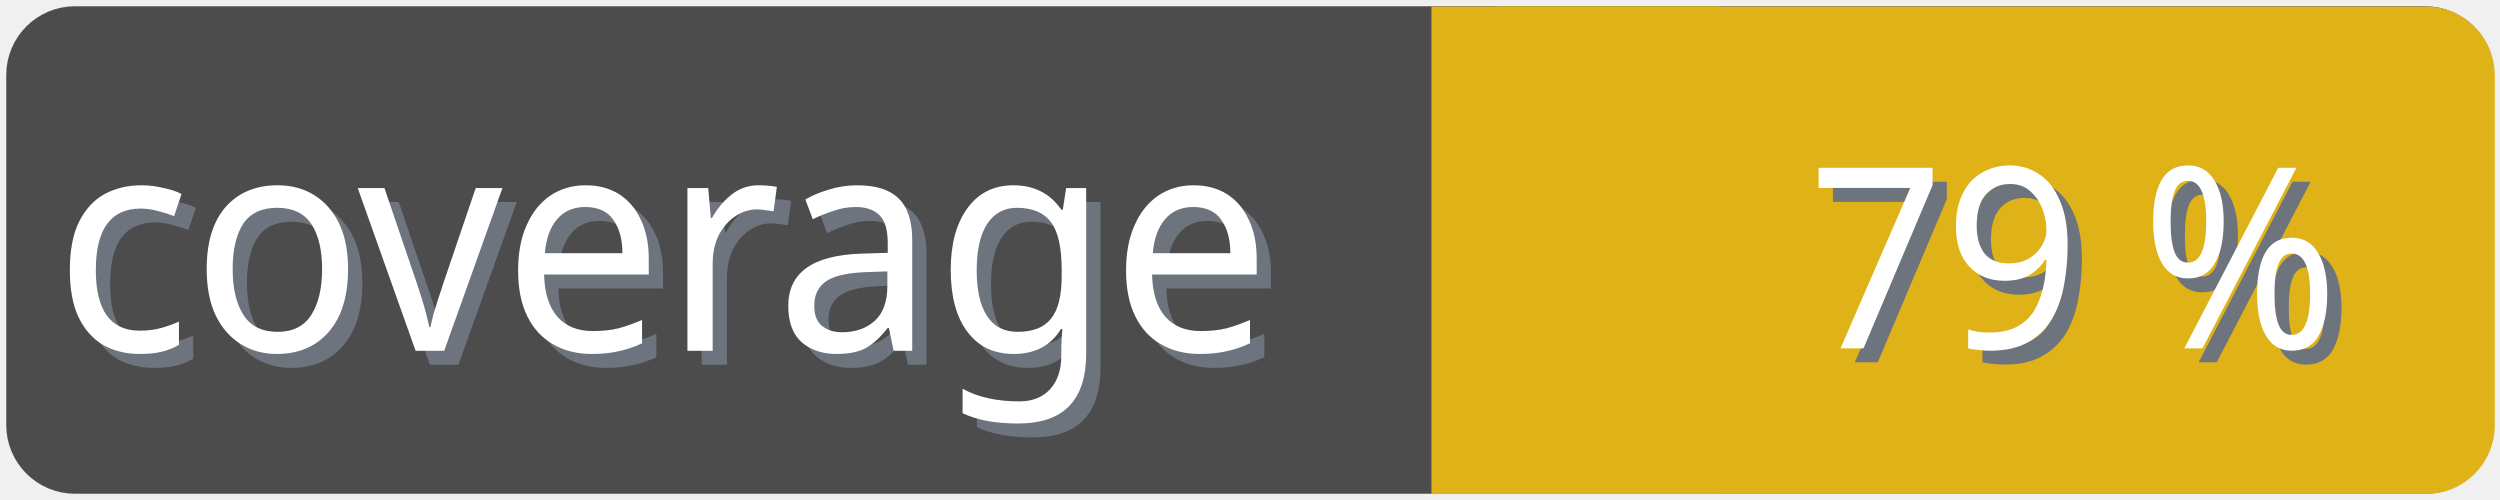
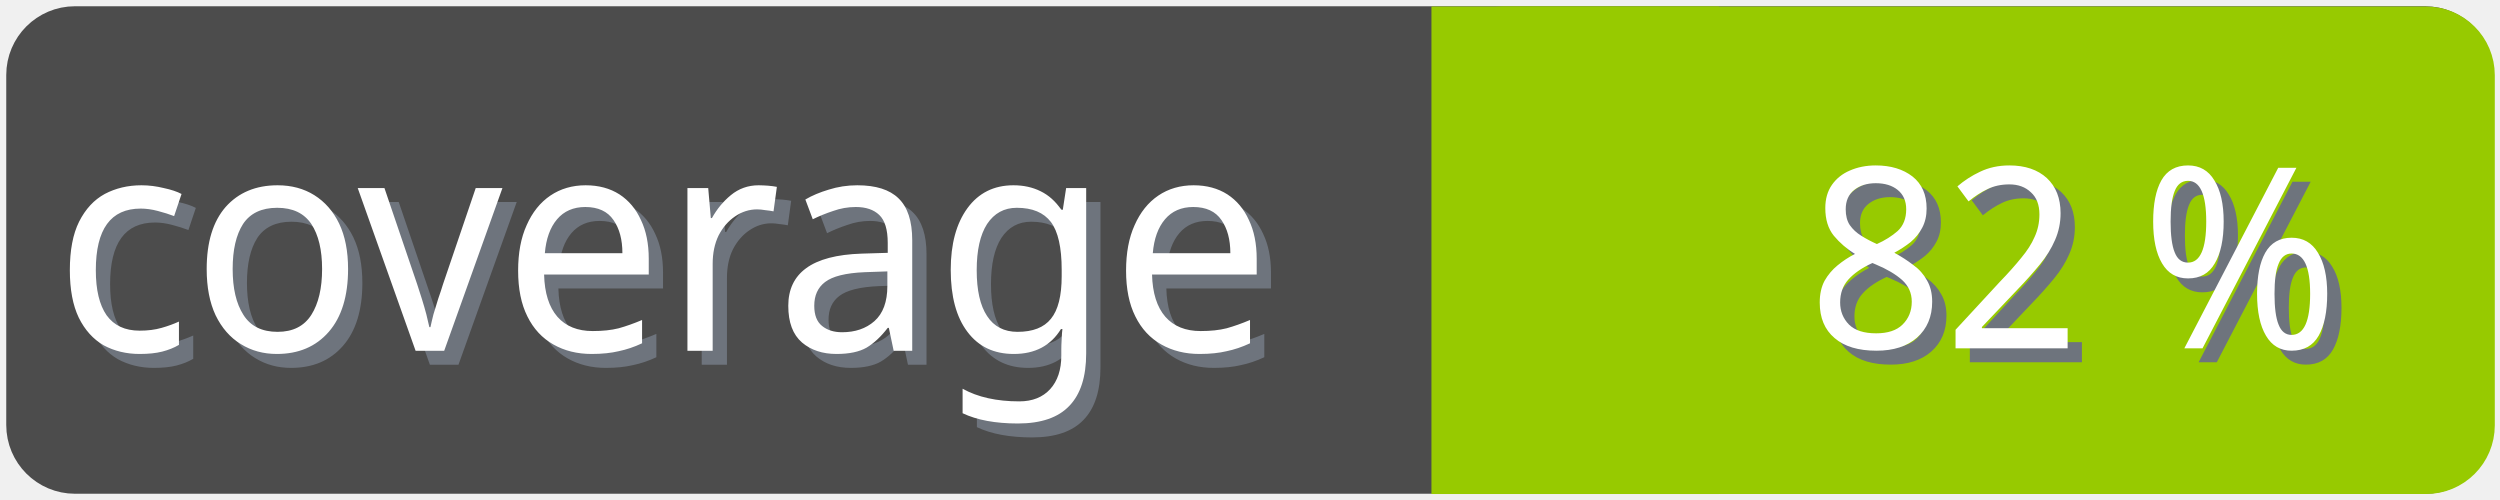
<svg xmlns="http://www.w3.org/2000/svg" width="100" height="20">
  <g>
    <rect fill="none" id="canvas_background" height="22" width="102" y="-1" x="-1" />
  </g>
  <g>
    <rect rx="2" id="svg_1" height="18" width="98" y="1" x="1" stroke-width="1.5" stroke="#4c4c4c" fill="#4c4c4c" />
    <text transform="matrix(0.95, 0, 0, 1.01133, 0.0809801, -0.0237383)" font-weight="normal" xml:space="preserve" text-anchor="start" font-family="'Trebuchet MS', Gadget, sans-serif" font-size="12" id="svg_8" y="14.45" x="2.8" stroke-width="0" stroke="#4c4c4c" fill="#6e747d">coverage</text>
    <text transform="matrix(0.95, 0, 0, 1.01133, 0.0809801, -0.0237383)" font-weight="normal" xml:space="preserve" text-anchor="start" font-family="'Trebuchet MS', Gadget, sans-serif" font-size="12" id="svg_3" y="13.9" x="2.2" stroke-width="0" stroke="#4c4c4c" fill="#ffffff">coverage</text>
-     <rect rx="2" id="svg_5" height="18" width="40.905" y="1.011" x="58.137" stroke-width="1.5" stroke="#dfb317" fill="#dfb317" />
-     <rect id="svg_7" height="18" width="10" y="1.011" x="58.008" stroke-width="1.5" stroke="#dfb317" fill="#dfb317" />
-     <text transform="matrix(0.95, 0, 0, 1.01133, 0.0809801, -0.0237383)" font-weight="normal" xml:space="preserve" text-anchor="end" font-family="'Trebuchet MS', Gadget, sans-serif" font-size="10" id="svg_10" y="14.35" x="99" stroke-width="0" stroke="#4c4c4c" fill="#6e747d">79 %</text>
-     <text transform="matrix(0.95, 0, 0, 1.01133, 0.0809801, -0.0237383)" font-weight="normal" xml:space="preserve" text-anchor="end" font-family="'Trebuchet MS', Gadget, sans-serif" font-size="10" id="svg_9" y="13.8" x="98.4" stroke-width="0" stroke="#4c4c4c" fill="#ffffff">79 %</text>
+     <rect rx="2" id="svg_5" height="18" width="40.905" y="1.011" x="58.137" stroke-width="1.5" stroke="#97ca00" fill="#97ca00" />
+     <rect id="svg_7" height="18" width="10" y="1.011" x="58.008" stroke-width="1.5" stroke="#97ca00" fill="#97ca00" />
+     <text transform="matrix(0.95, 0, 0, 1.01133, 0.0809801, -0.0237383)" font-weight="normal" xml:space="preserve" text-anchor="end" font-family="'Trebuchet MS', Gadget, sans-serif" font-size="10" id="svg_10" y="14.35" x="99" stroke-width="0" stroke="#4c4c4c" fill="#6e747d">82 %</text>
+     <text transform="matrix(0.95, 0, 0, 1.01133, 0.0809801, -0.0237383)" font-weight="normal" xml:space="preserve" text-anchor="end" font-family="'Trebuchet MS', Gadget, sans-serif" font-size="10" id="svg_9" y="13.8" x="98.4" stroke-width="0" stroke="#4c4c4c" fill="#ffffff">82 %</text>
  </g>
</svg>
